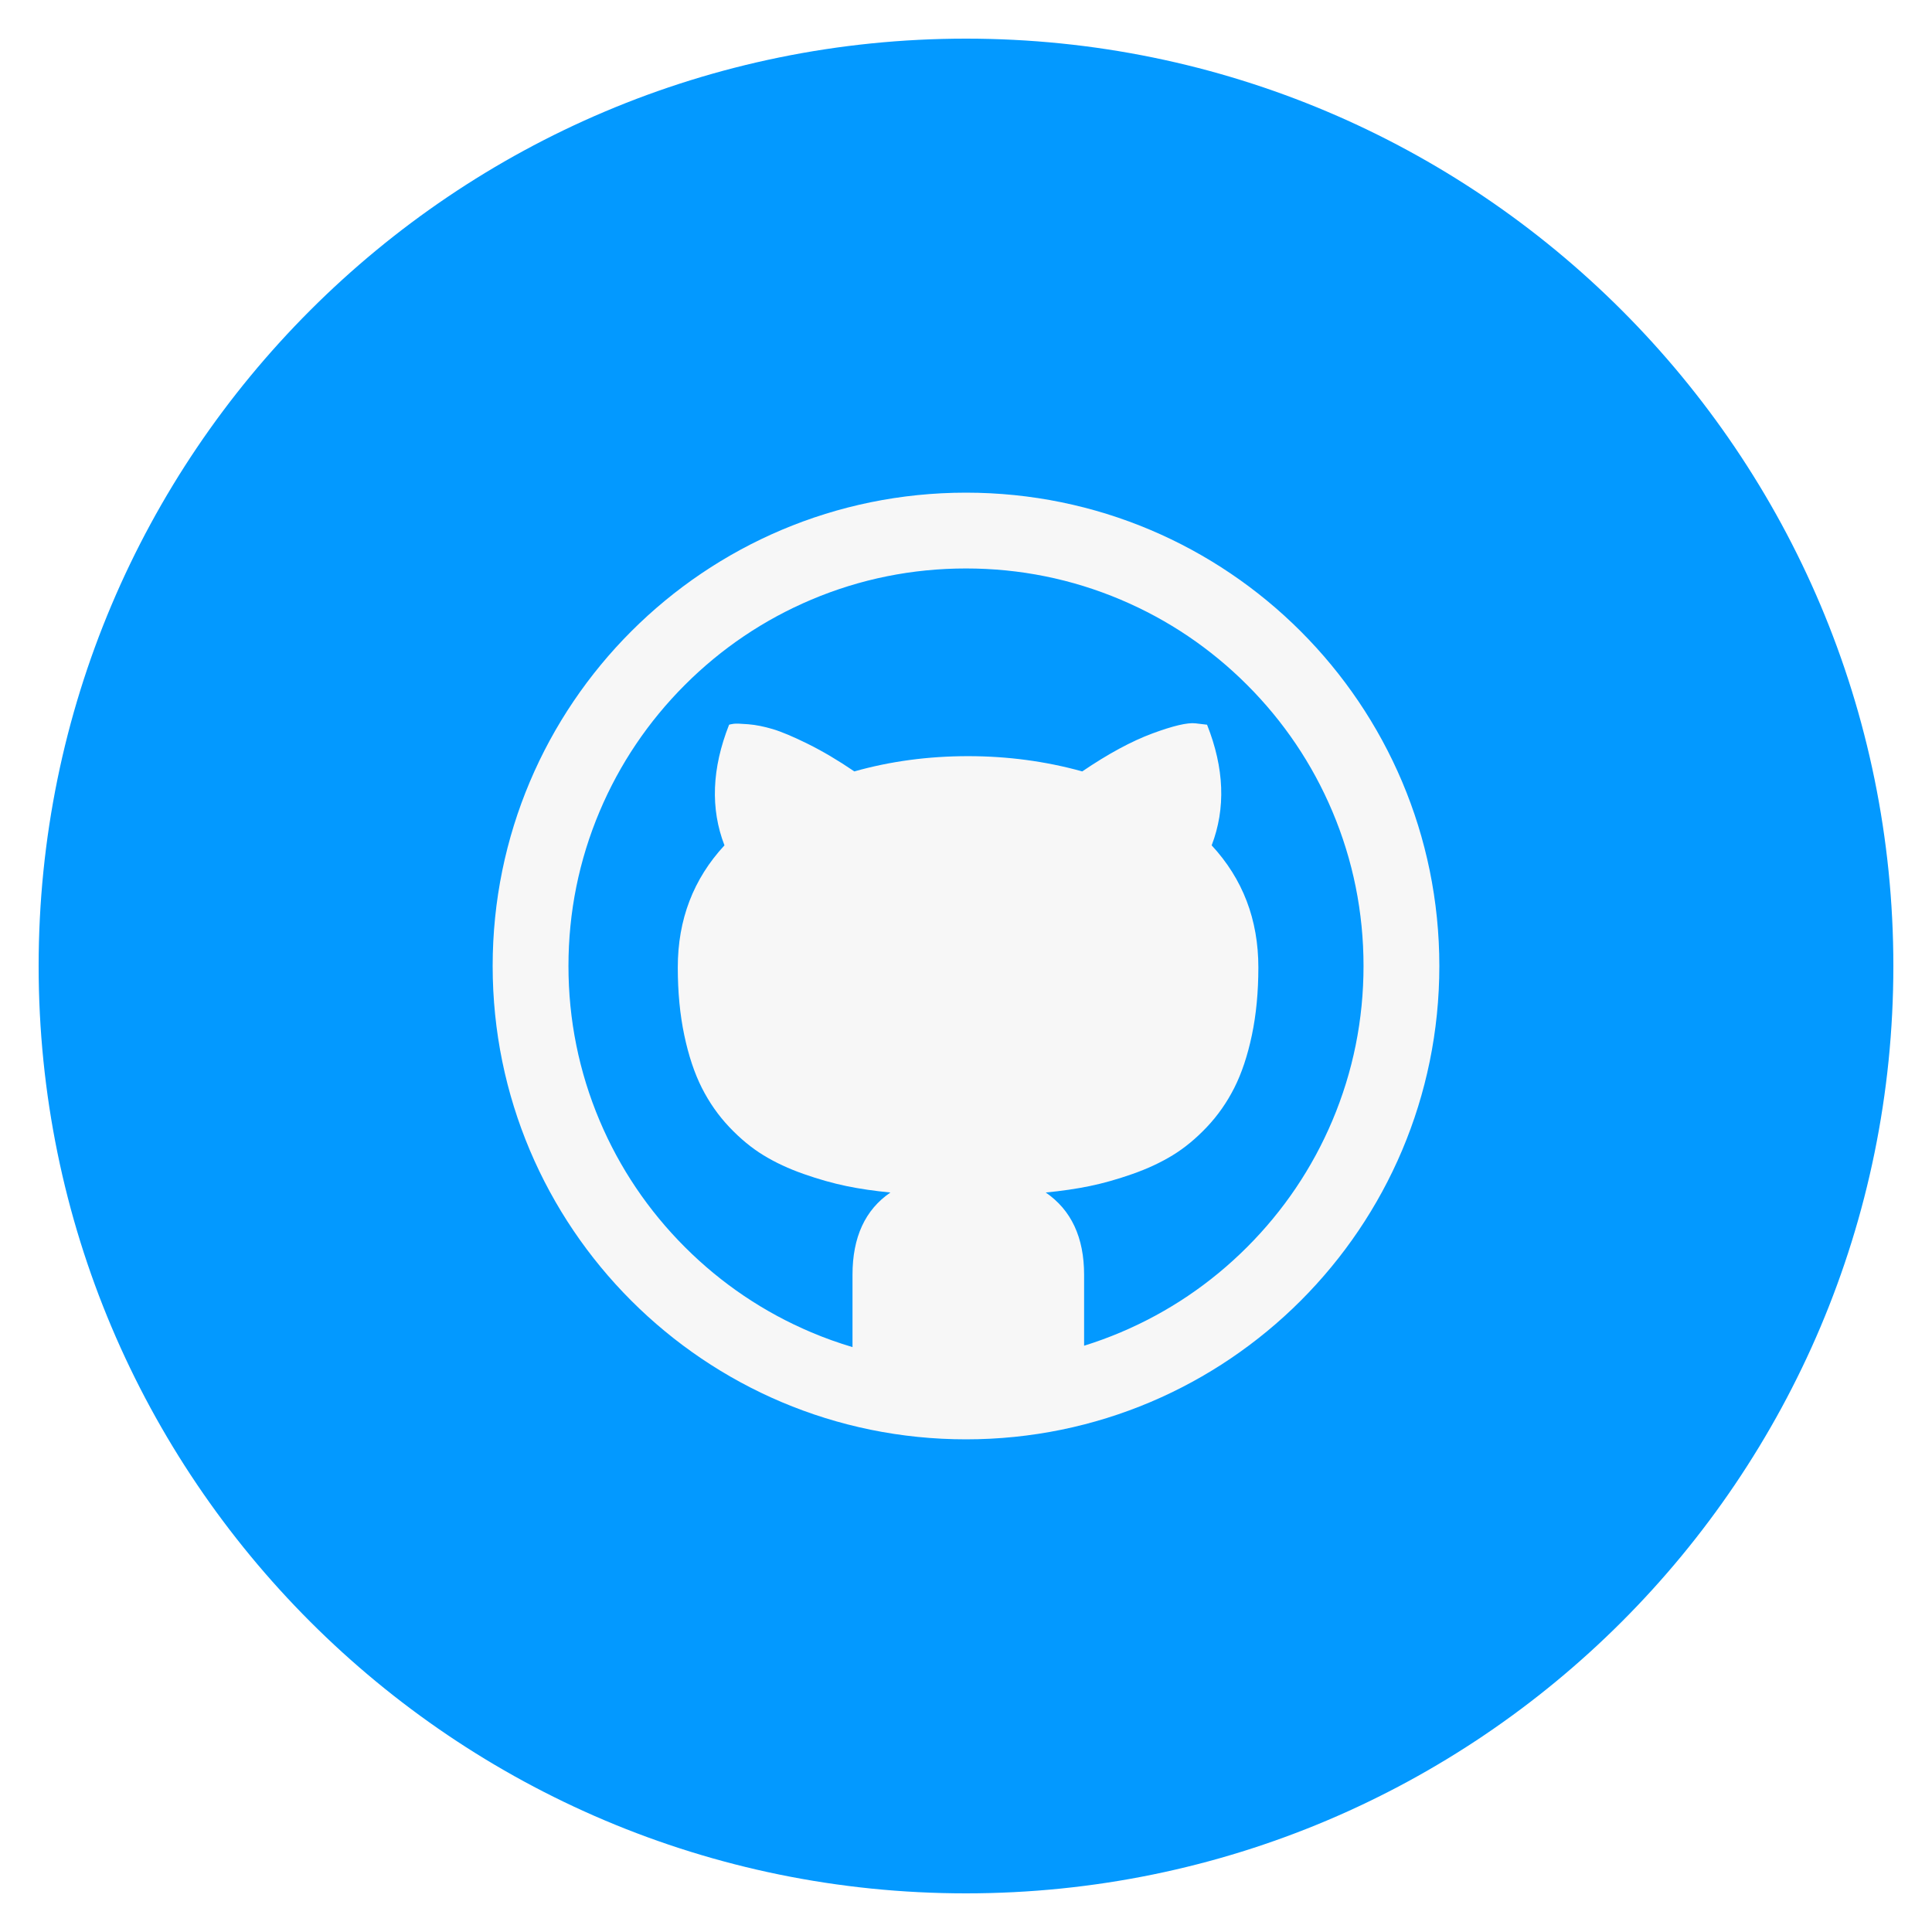
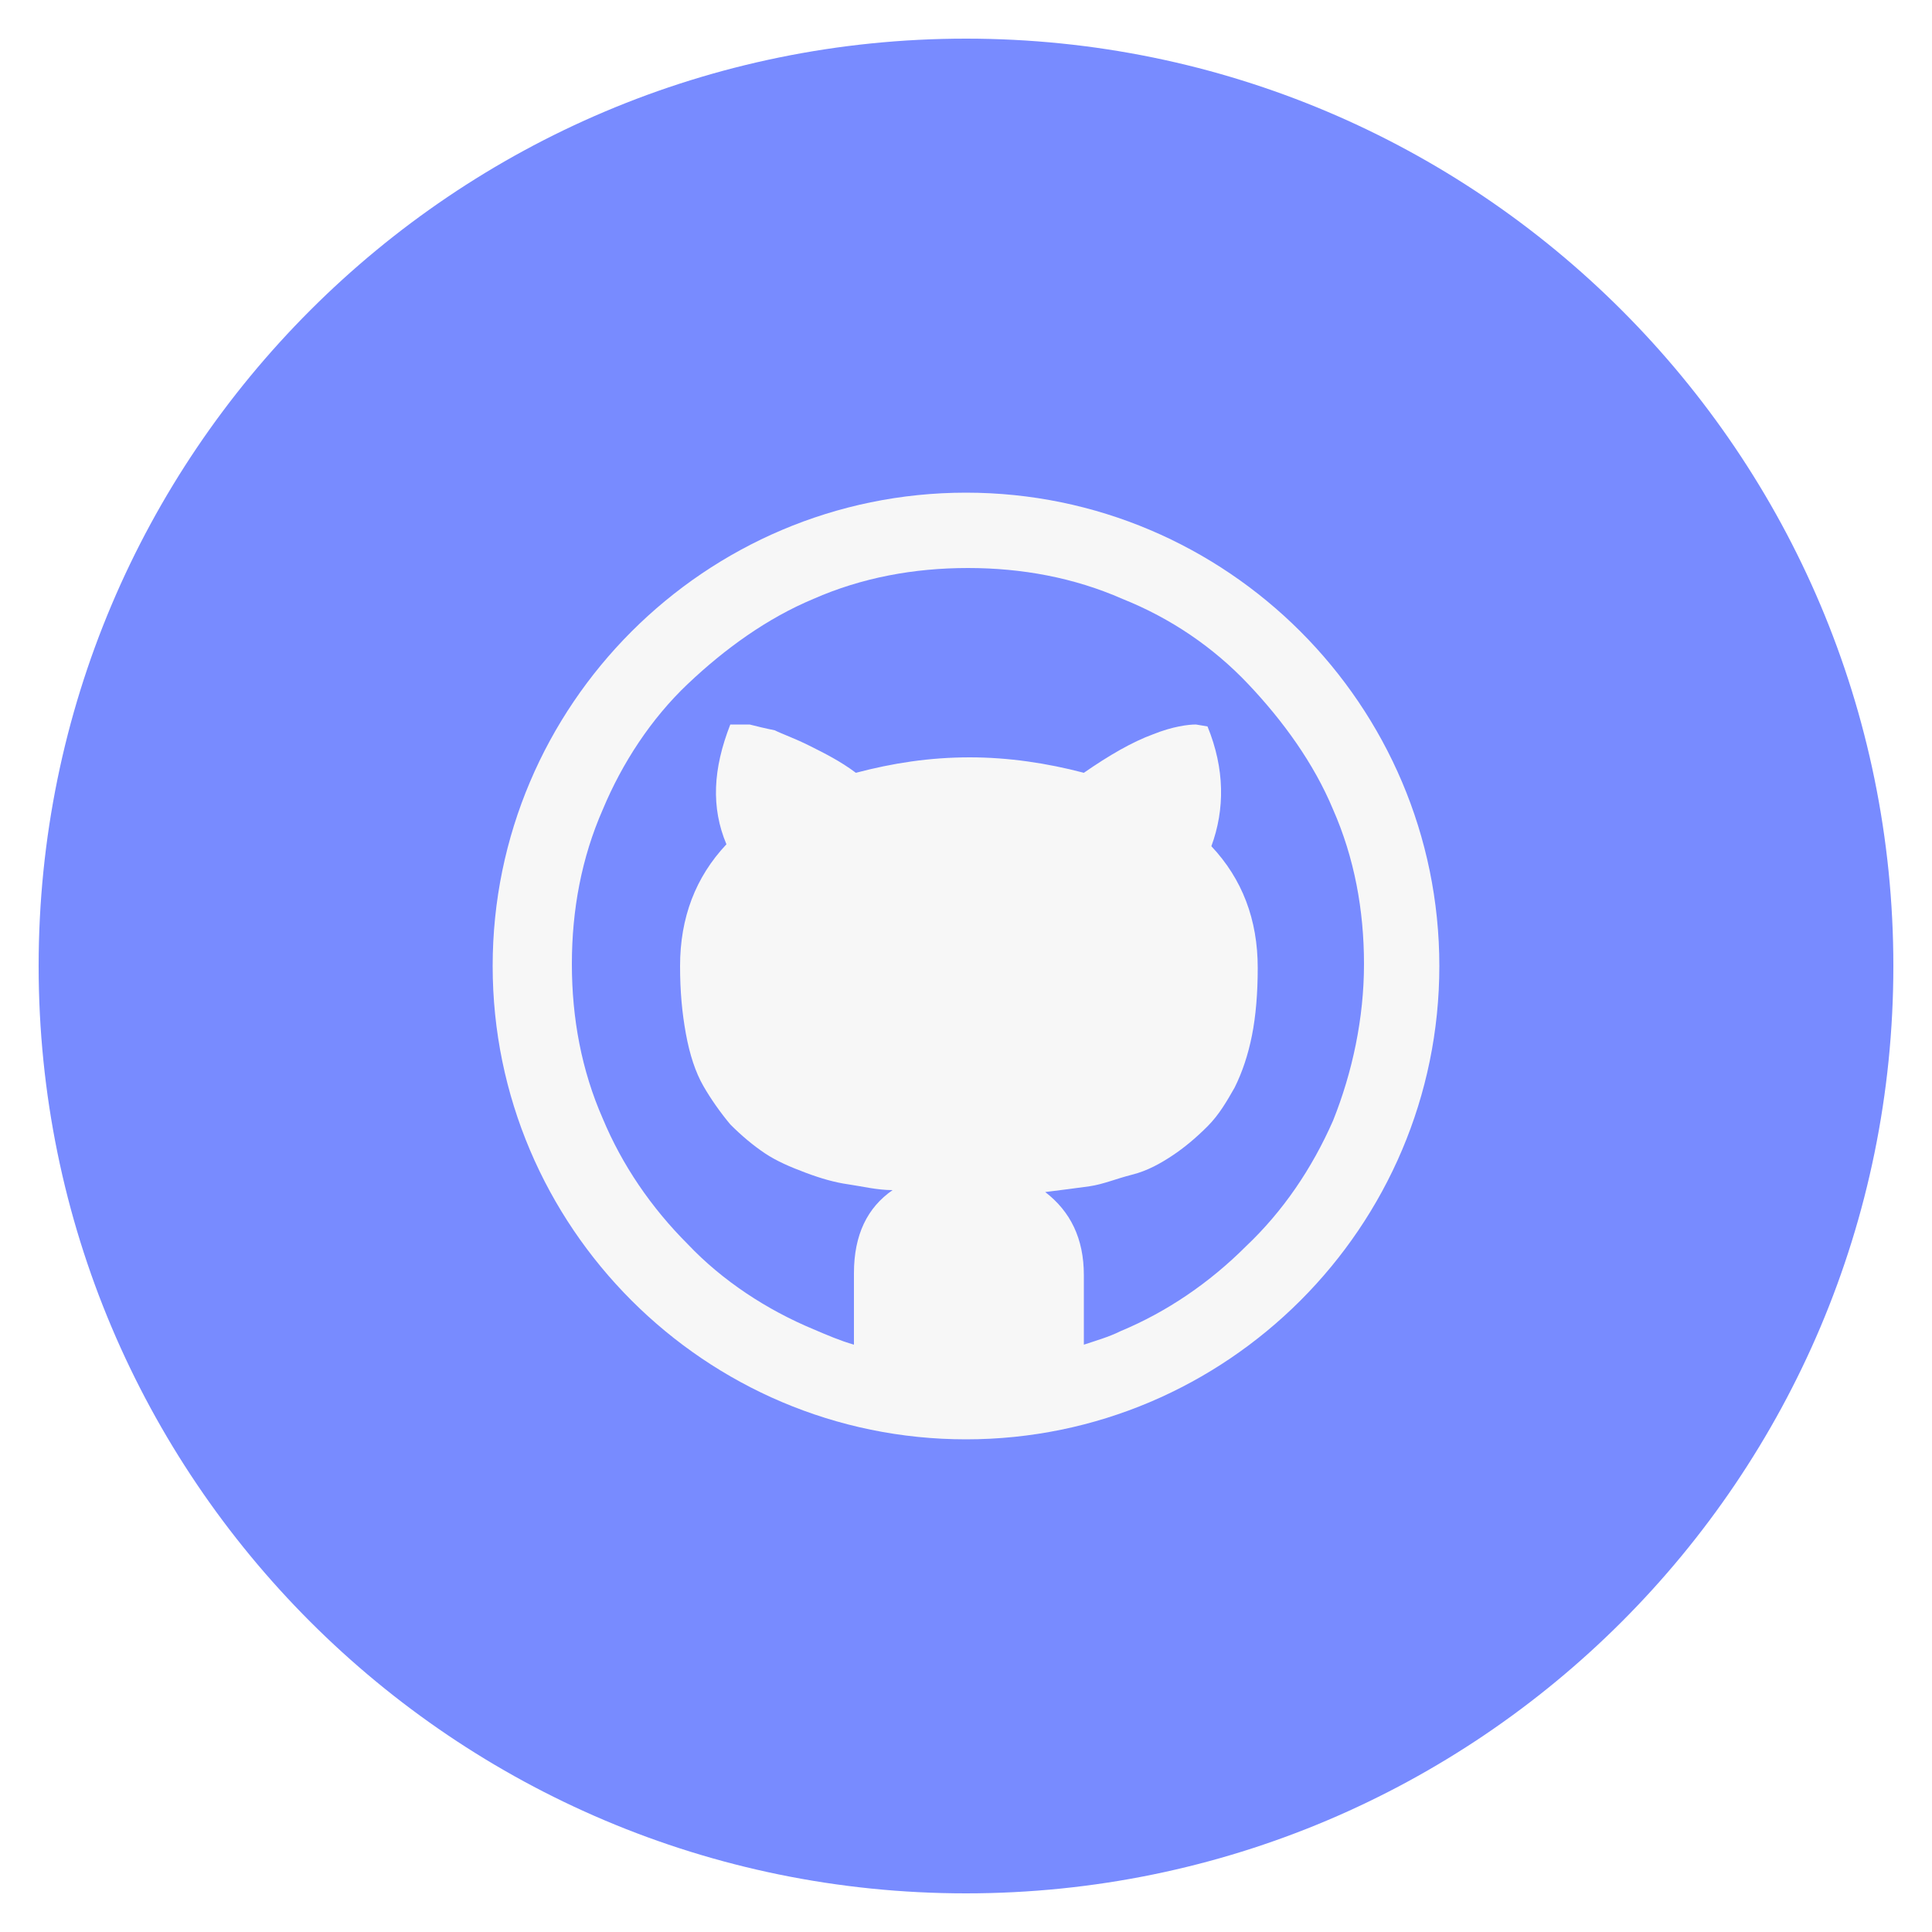
- <svg xmlns="http://www.w3.org/2000/svg" id="github" class="custom-icon" version="1.1" viewBox="0 0 100 100">
-   <circle class="outer-shape" cx="50" cy="50" r="48" style="opacity: 1; fill: rgb(3, 153, 255);" />
-   <path class="inner-shape" style="opacity:1;fill:#f7f7f7;" transform="translate(25,25) scale(0.5)" d="M50,1C22.938,1,1,22.938,1,50s21.938,49,49,49s49-21.938,49-49S77.062,1,50,1z M79.099,79.099 c-3.782,3.782-8.184,6.75-13.083,8.823c-1.245,0.526-2.509,0.989-3.79,1.387v-7.344c0-3.86-1.324-6.699-3.972-8.517 c1.659-0.16,3.182-0.383,4.57-0.67c1.388-0.287,2.855-0.702,4.402-1.245c1.547-0.543,2.935-1.189,4.163-1.938 c1.228-0.75,2.409-1.723,3.541-2.919s2.082-2.552,2.847-4.067s1.372-3.334,1.818-5.455c0.446-2.121,0.67-4.458,0.67-7.01 c0-4.945-1.611-9.155-4.833-12.633c1.467-3.828,1.308-7.991-0.478-12.489l-1.197-0.143c-0.829-0.096-2.321,0.255-4.474,1.053 c-2.153,0.798-4.57,2.105-7.249,3.924c-3.797-1.053-7.736-1.579-11.82-1.579c-4.115,0-8.039,0.526-11.772,1.579 c-1.69-1.149-3.294-2.097-4.809-2.847c-1.515-0.75-2.727-1.26-3.637-1.532c-0.909-0.271-1.754-0.439-2.536-0.503 c-0.782-0.064-1.284-0.079-1.507-0.048c-0.223,0.031-0.383,0.064-0.478,0.096c-1.787,4.53-1.946,8.694-0.478,12.489 c-3.222,3.477-4.833,7.688-4.833,12.633c0,2.552,0.223,4.889,0.67,7.01c0.447,2.121,1.053,3.94,1.818,5.455 c0.765,1.515,1.715,2.871,2.847,4.067s2.313,2.169,3.541,2.919c1.228,0.751,2.616,1.396,4.163,1.938 c1.547,0.543,3.014,0.957,4.402,1.245c1.388,0.287,2.911,0.511,4.57,0.67c-2.616,1.787-3.924,4.626-3.924,8.517v7.487 c-1.445-0.43-2.869-0.938-4.268-1.53c-4.899-2.073-9.301-5.041-13.083-8.823c-3.782-3.782-6.75-8.184-8.823-13.083 C9.934,60.948,8.847,55.56,8.847,50s1.087-10.948,3.231-16.016c2.073-4.899,5.041-9.301,8.823-13.083s8.184-6.75,13.083-8.823 C39.052,9.934,44.44,8.847,50,8.847s10.948,1.087,16.016,3.231c4.9,2.073,9.301,5.041,13.083,8.823 c3.782,3.782,6.75,8.184,8.823,13.083c2.143,5.069,3.23,10.457,3.23,16.016s-1.087,10.948-3.231,16.016 C85.848,70.915,82.88,75.317,79.099,79.099L79.099,79.099z" />
+ <svg xmlns="http://www.w3.org/2000/svg" version="1.1" id="github" x="0px" y="0px" viewBox="0 0 100 100" style="enable-background:new 0 0 100 100;" xml:space="preserve">
+   <style type="text/css">
+ 	.st0{fill:#788BFF;}
+ 	.st1{fill:#F7F7F7;}
+ </style>
+   <circle class="st0" cx="50" cy="50" r="48" />
+   <path class="st1" d="M50,25.5c-13.5,0-24.5,11-24.5,24.5s11,24.5,24.5,24.5s24.5-11,24.5-24.5S63.5,25.5,50,25.5z M64.5,64.5  c-1.9,1.9-4.1,3.4-6.5,4.4c-0.6,0.3-1.3,0.5-1.9,0.7V66c0-1.9-0.7-3.3-2-4.3c0.8-0.1,1.6-0.2,2.3-0.3c0.7-0.1,1.4-0.4,2.2-0.6  s1.5-0.6,2.1-1c0.6-0.4,1.2-0.9,1.8-1.5s1-1.3,1.4-2c0.4-0.8,0.7-1.7,0.9-2.7s0.3-2.2,0.3-3.5c0-2.5-0.8-4.6-2.4-6.3  c0.7-1.9,0.7-4-0.2-6.2l-0.6-0.1c-0.4,0-1.2,0.1-2.2,0.5c-1.1,0.4-2.3,1.1-3.6,2c-1.9-0.5-3.9-0.8-5.9-0.8c-2.1,0-4,0.3-5.9,0.8  c-0.8-0.6-1.6-1-2.4-1.4c-0.8-0.4-1.4-0.6-1.8-0.8c-0.5-0.1-0.9-0.2-1.3-0.3c-0.4,0-0.6,0-0.8,0s-0.2,0-0.2,0  c-0.9,2.3-1,4.3-0.2,6.2c-1.6,1.7-2.4,3.8-2.4,6.3c0,1.3,0.1,2.4,0.3,3.5c0.2,1.1,0.5,2,0.9,2.7s0.9,1.4,1.4,2  c0.6,0.6,1.2,1.1,1.8,1.5c0.6,0.4,1.3,0.7,2.1,1c0.8,0.3,1.5,0.5,2.2,0.6c0.7,0.1,1.5,0.3,2.3,0.3c-1.3,0.9-2,2.3-2,4.3v3.7  c-0.7-0.2-1.4-0.5-2.1-0.8c-2.4-1-4.7-2.5-6.5-4.4c-1.9-1.9-3.4-4.1-4.4-6.5c-1.1-2.5-1.6-5.2-1.6-8s0.5-5.5,1.6-8  c1-2.4,2.5-4.7,4.4-6.5s4.1-3.4,6.5-4.4c2.5-1.1,5.2-1.6,8-1.6s5.5,0.5,8,1.6c2.5,1,4.7,2.5,6.5,4.4s3.4,4.1,4.4,6.5  c1.1,2.5,1.6,5.2,1.6,8S70,55.5,69,58C67.9,60.5,66.4,62.7,64.5,64.5L64.5,64.5z" />
</svg>
